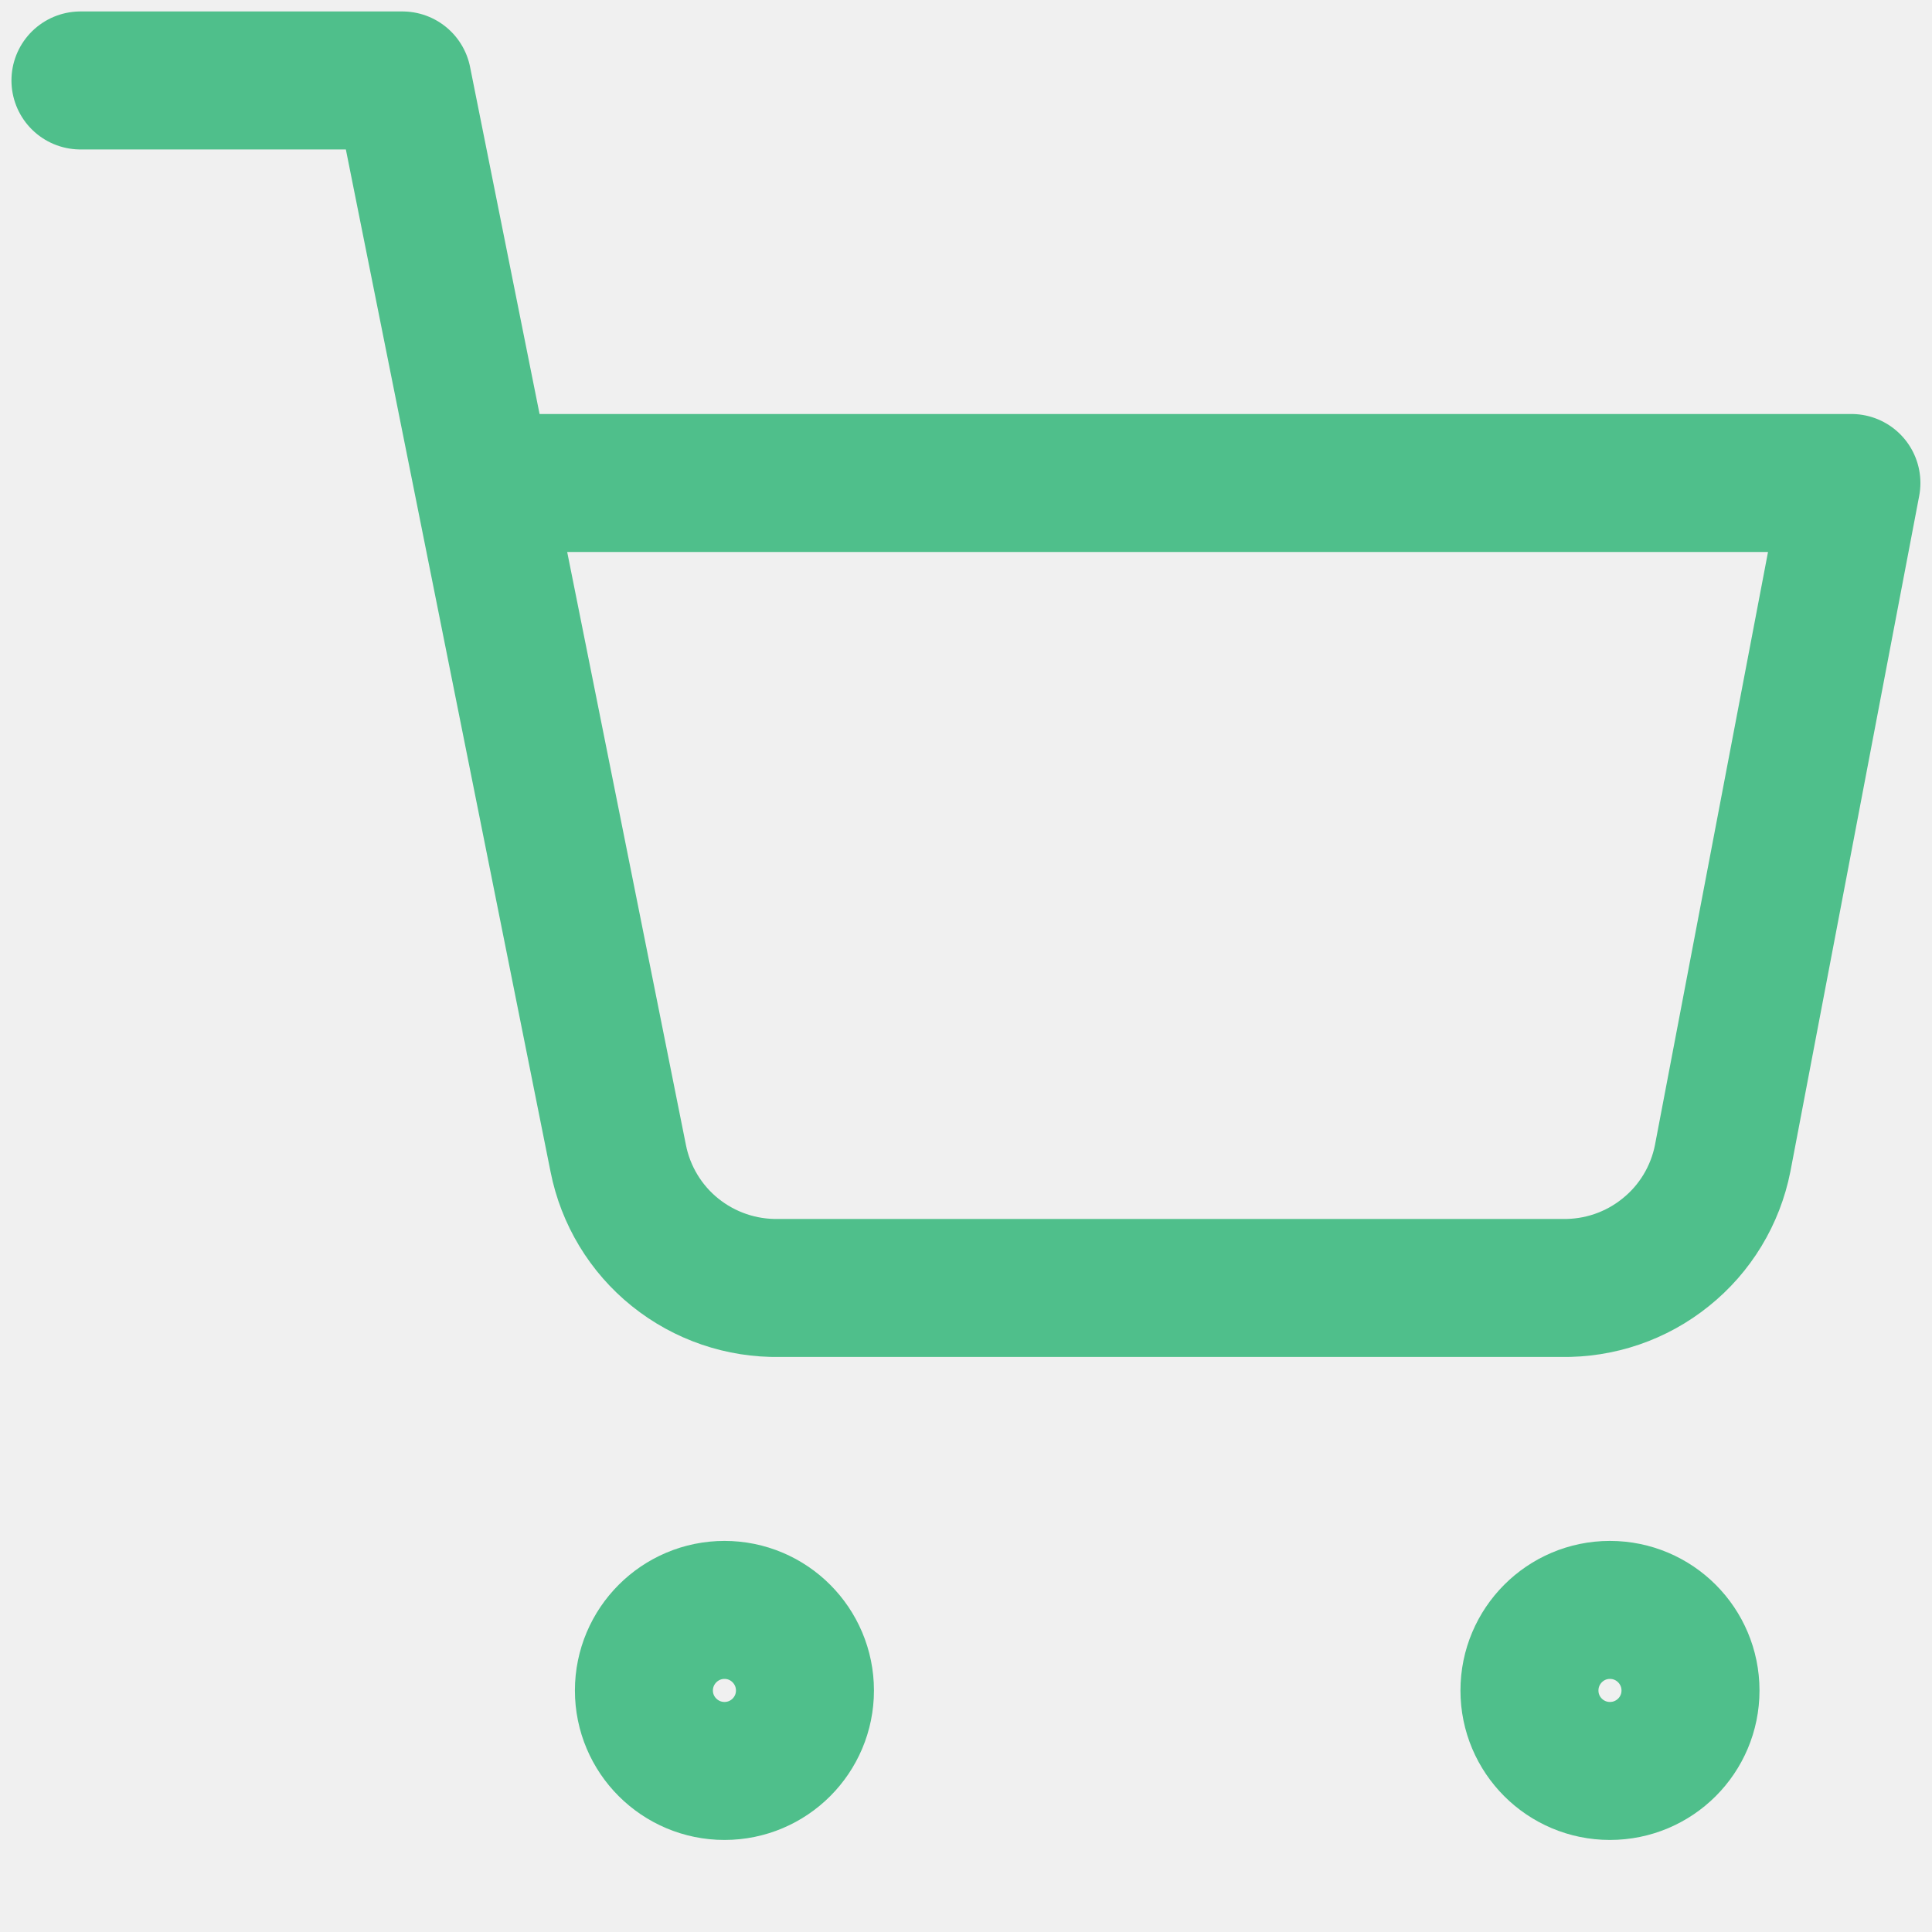
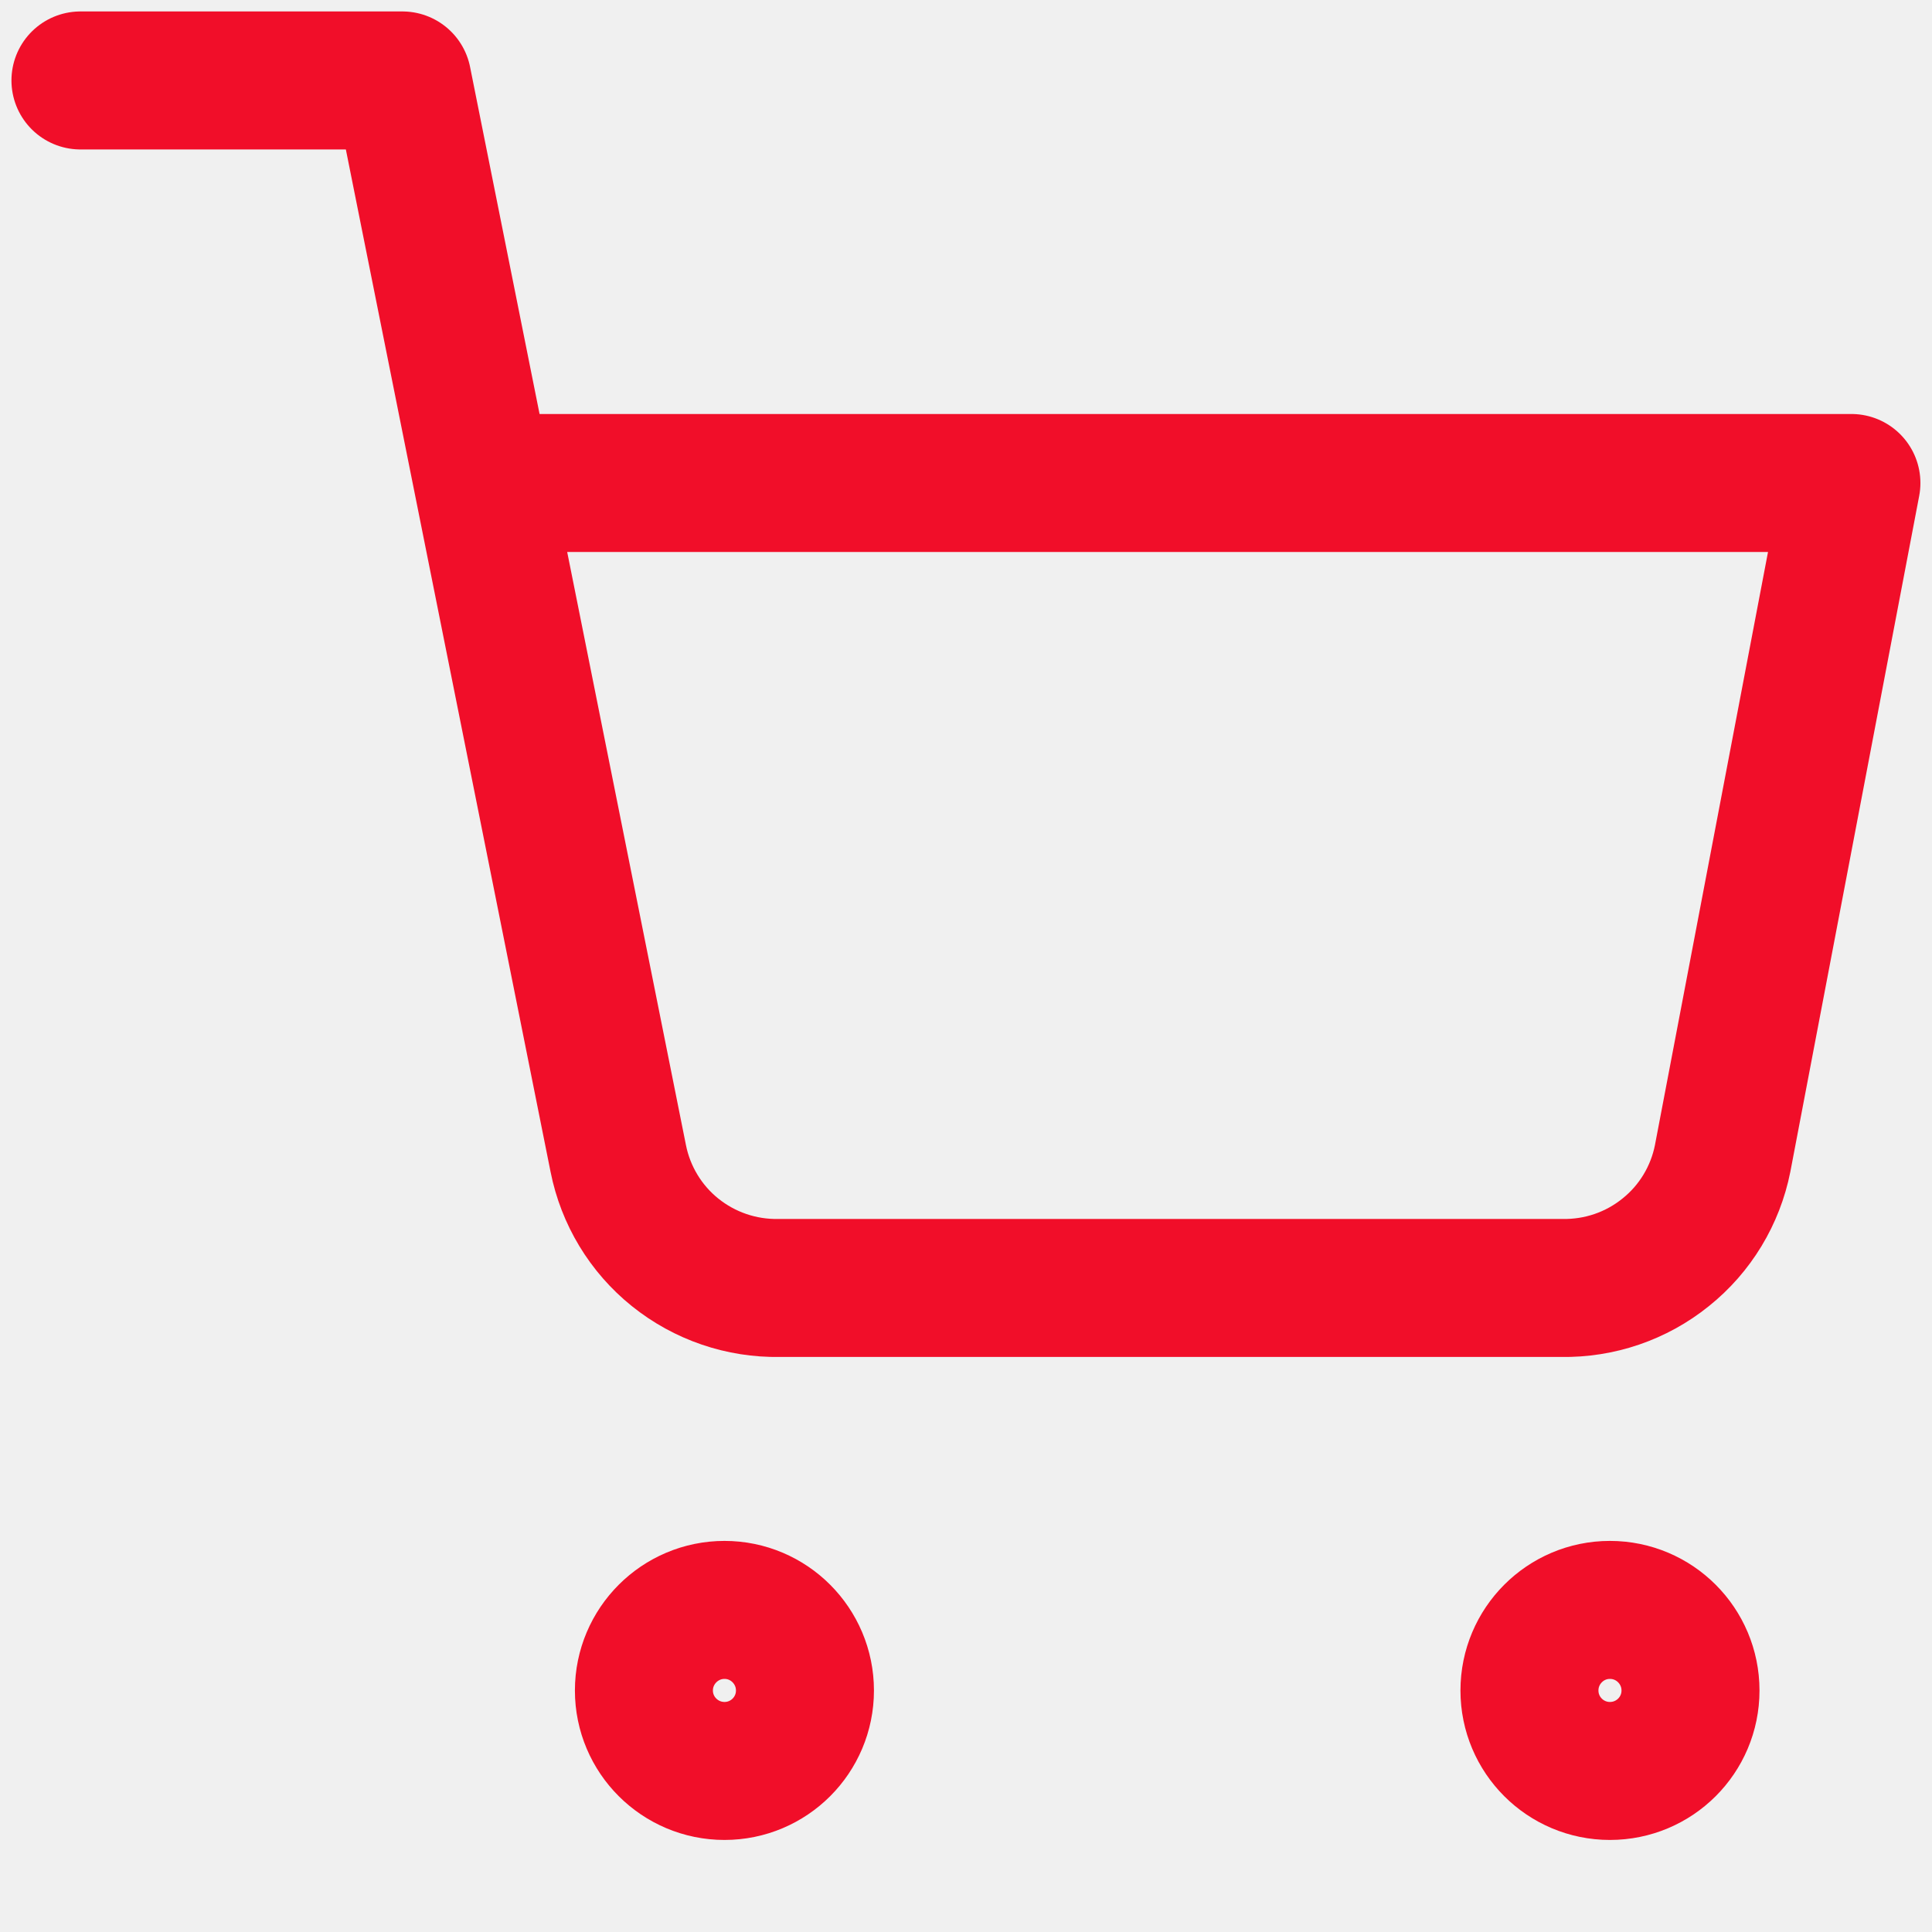
- <svg xmlns="http://www.w3.org/2000/svg" width="14" height="14" viewBox="0 0 14 14" fill="none">
+ <svg xmlns="http://www.w3.org/2000/svg" width="14px" height="14px" viewBox="0 0 14 14" fill="none" transform="rotate(0) scale(1, 1)">
  <g clip-path="url(#clip0_3333_269)">
-     <path d="M0.583 0.583H2.916L4.48 8.394C4.533 8.662 4.679 8.904 4.892 9.075C5.106 9.247 5.373 9.338 5.646 9.333H11.316C11.59 9.338 11.857 9.247 12.07 9.075C12.284 8.904 12.43 8.662 12.483 8.394L13.416 3.5H3.5M5.833 12.25C5.833 12.572 5.572 12.833 5.25 12.833C4.928 12.833 4.666 12.572 4.666 12.25C4.666 11.928 4.928 11.666 5.25 11.666C5.572 11.666 5.833 11.928 5.833 12.25ZM12.25 12.25C12.25 12.572 11.989 12.833 11.666 12.833C11.344 12.833 11.083 12.572 11.083 12.25C11.083 11.928 11.344 11.666 11.666 11.666C11.989 11.666 12.25 11.928 12.25 12.25Z" stroke="#4FBF8B" stroke-linecap="round" stroke-linejoin="round" />
+     <path d="M0.583 0.583H2.916L4.48 8.394C4.533 8.662 4.679 8.904 4.892 9.075C5.106 9.247 5.373 9.338 5.646 9.333H11.316C11.59 9.338 11.857 9.247 12.07 9.075C12.284 8.904 12.43 8.662 12.483 8.394L13.416 3.5H3.5M5.833 12.25C5.833 12.572 5.572 12.833 5.25 12.833C4.928 12.833 4.666 12.572 4.666 12.25C4.666 11.928 4.928 11.666 5.25 11.666C5.572 11.666 5.833 11.928 5.833 12.25ZM12.25 12.25C12.25 12.572 11.989 12.833 11.666 12.833C11.344 12.833 11.083 12.572 11.083 12.25C11.083 11.928 11.344 11.666 11.666 11.666C11.989 11.666 12.25 11.928 12.25 12.25Z" stroke="#f10e29" stroke-linecap="round" stroke-linejoin="round" fill="#fcfff700" />
  </g>
-   <defs>
-     <clipPath id="clip0_3333_269">
-       <rect width="14" height="14" fill="white" />
+   <defs fill="#fcfff700">
+     <clipPath id="clip0_3333_269" fill="#fcfff700">
+       <rect width="14" height="14" fill="#fcfff700" />
    </clipPath>
  </defs>
</svg>
